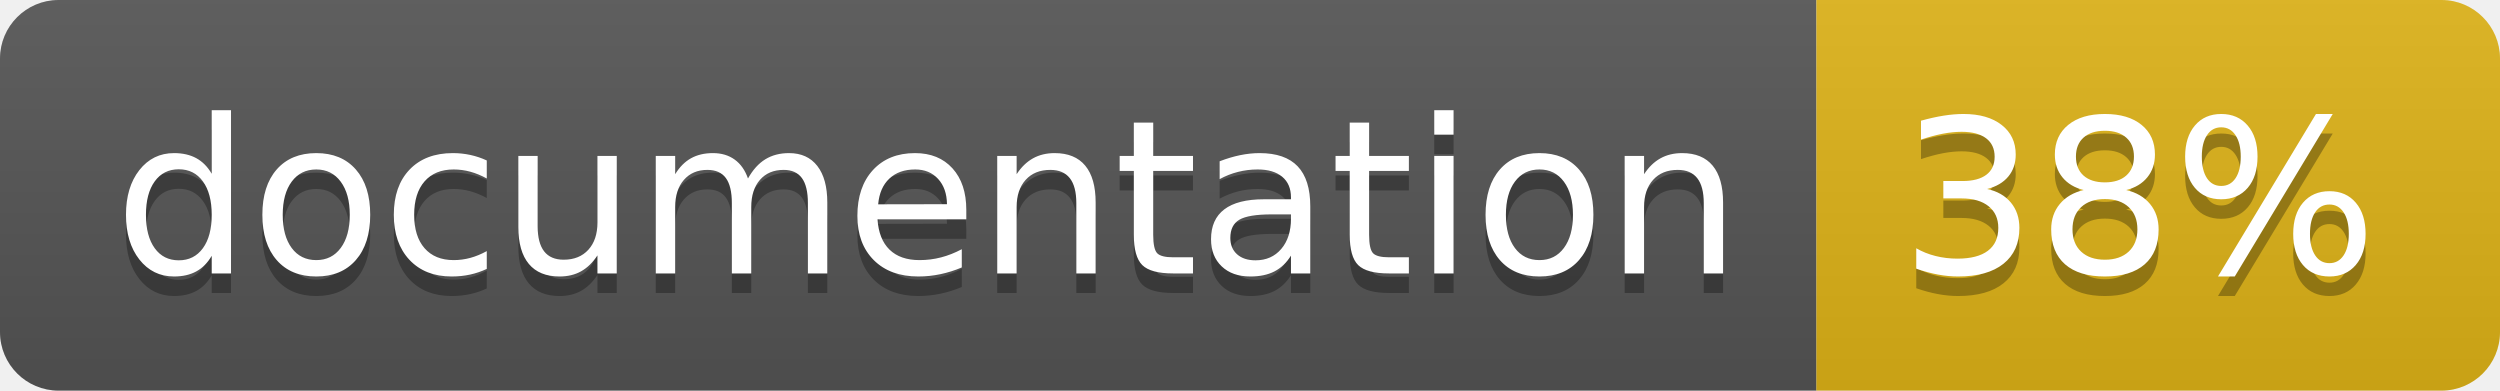
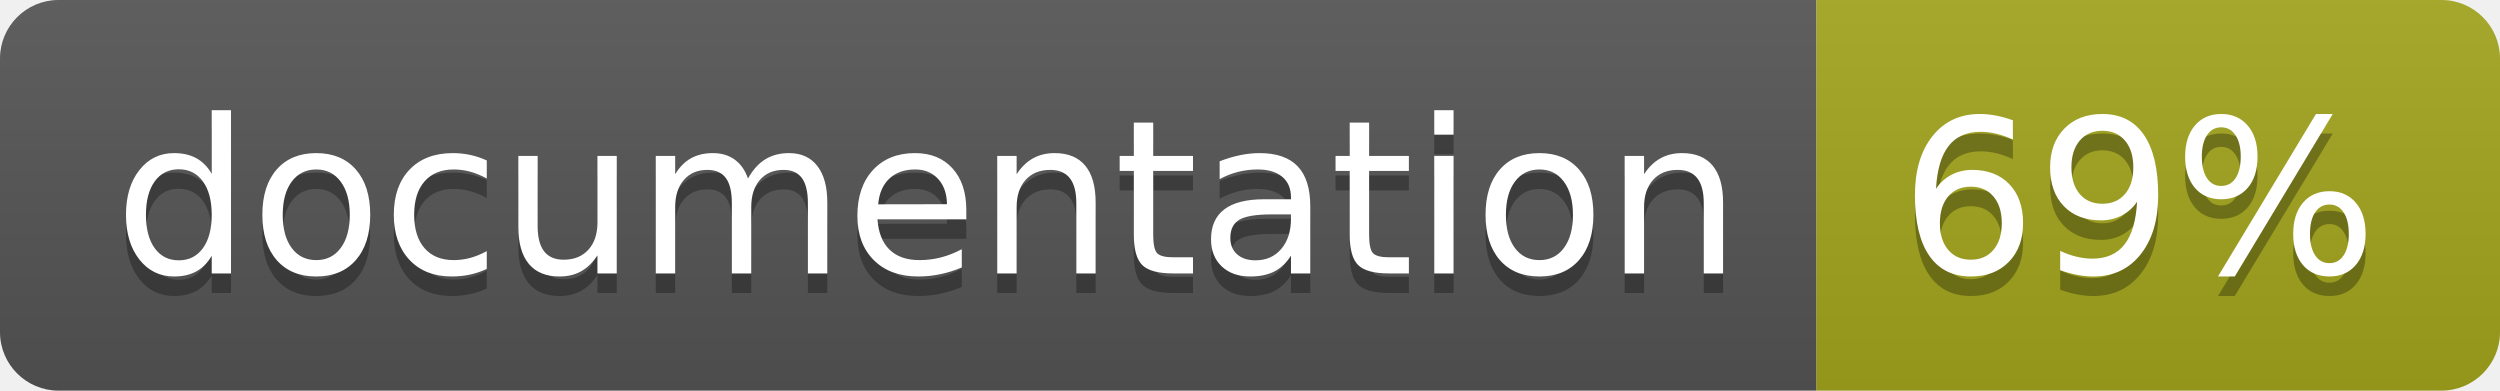
<svg xmlns="http://www.w3.org/2000/svg" width="128" height="20">
  <linearGradient id="b" x2="0" y2="100%">
    <stop offset="0" stop-color="#bbb" stop-opacity=".1" />
    <stop offset="1" stop-opacity=".1" />
  </linearGradient>
  <clipPath id="a">
    <rect width="128" height="20" rx="3" fill="#fff" />
  </clipPath>
  <g clip-path="url(#a)">
    <path fill="#555" d="M0 0h93v20H0z" />
-     <path fill="#dfb317" d="M93 0h35v20H93z" />
+     <path fill="#a4a61d" d="M93 0h35v20H93z" />
    <path fill="url(#b)" d="M0 0h128v20H0z" />
  </g>
  <g fill="#fff" text-anchor="middle" font-family="DejaVu Sans,Verdana,Geneva,sans-serif" font-size="110">
    <text x="475" y="150" fill="#010101" fill-opacity=".3" transform="scale(.1)" textLength="830">
      documentation
    </text>
    <text x="475" y="140" transform="scale(.1)" textLength="830">
      documentation
    </text>
    <text x="1095" y="150" fill="#010101" fill-opacity=".3" transform="scale(.1)" textLength="250">
-       38%
+       69%
    </text>
    <text x="1095" y="140" transform="scale(.1)" textLength="250">
-       38%
+       69%
    </text>
  </g>
</svg>
